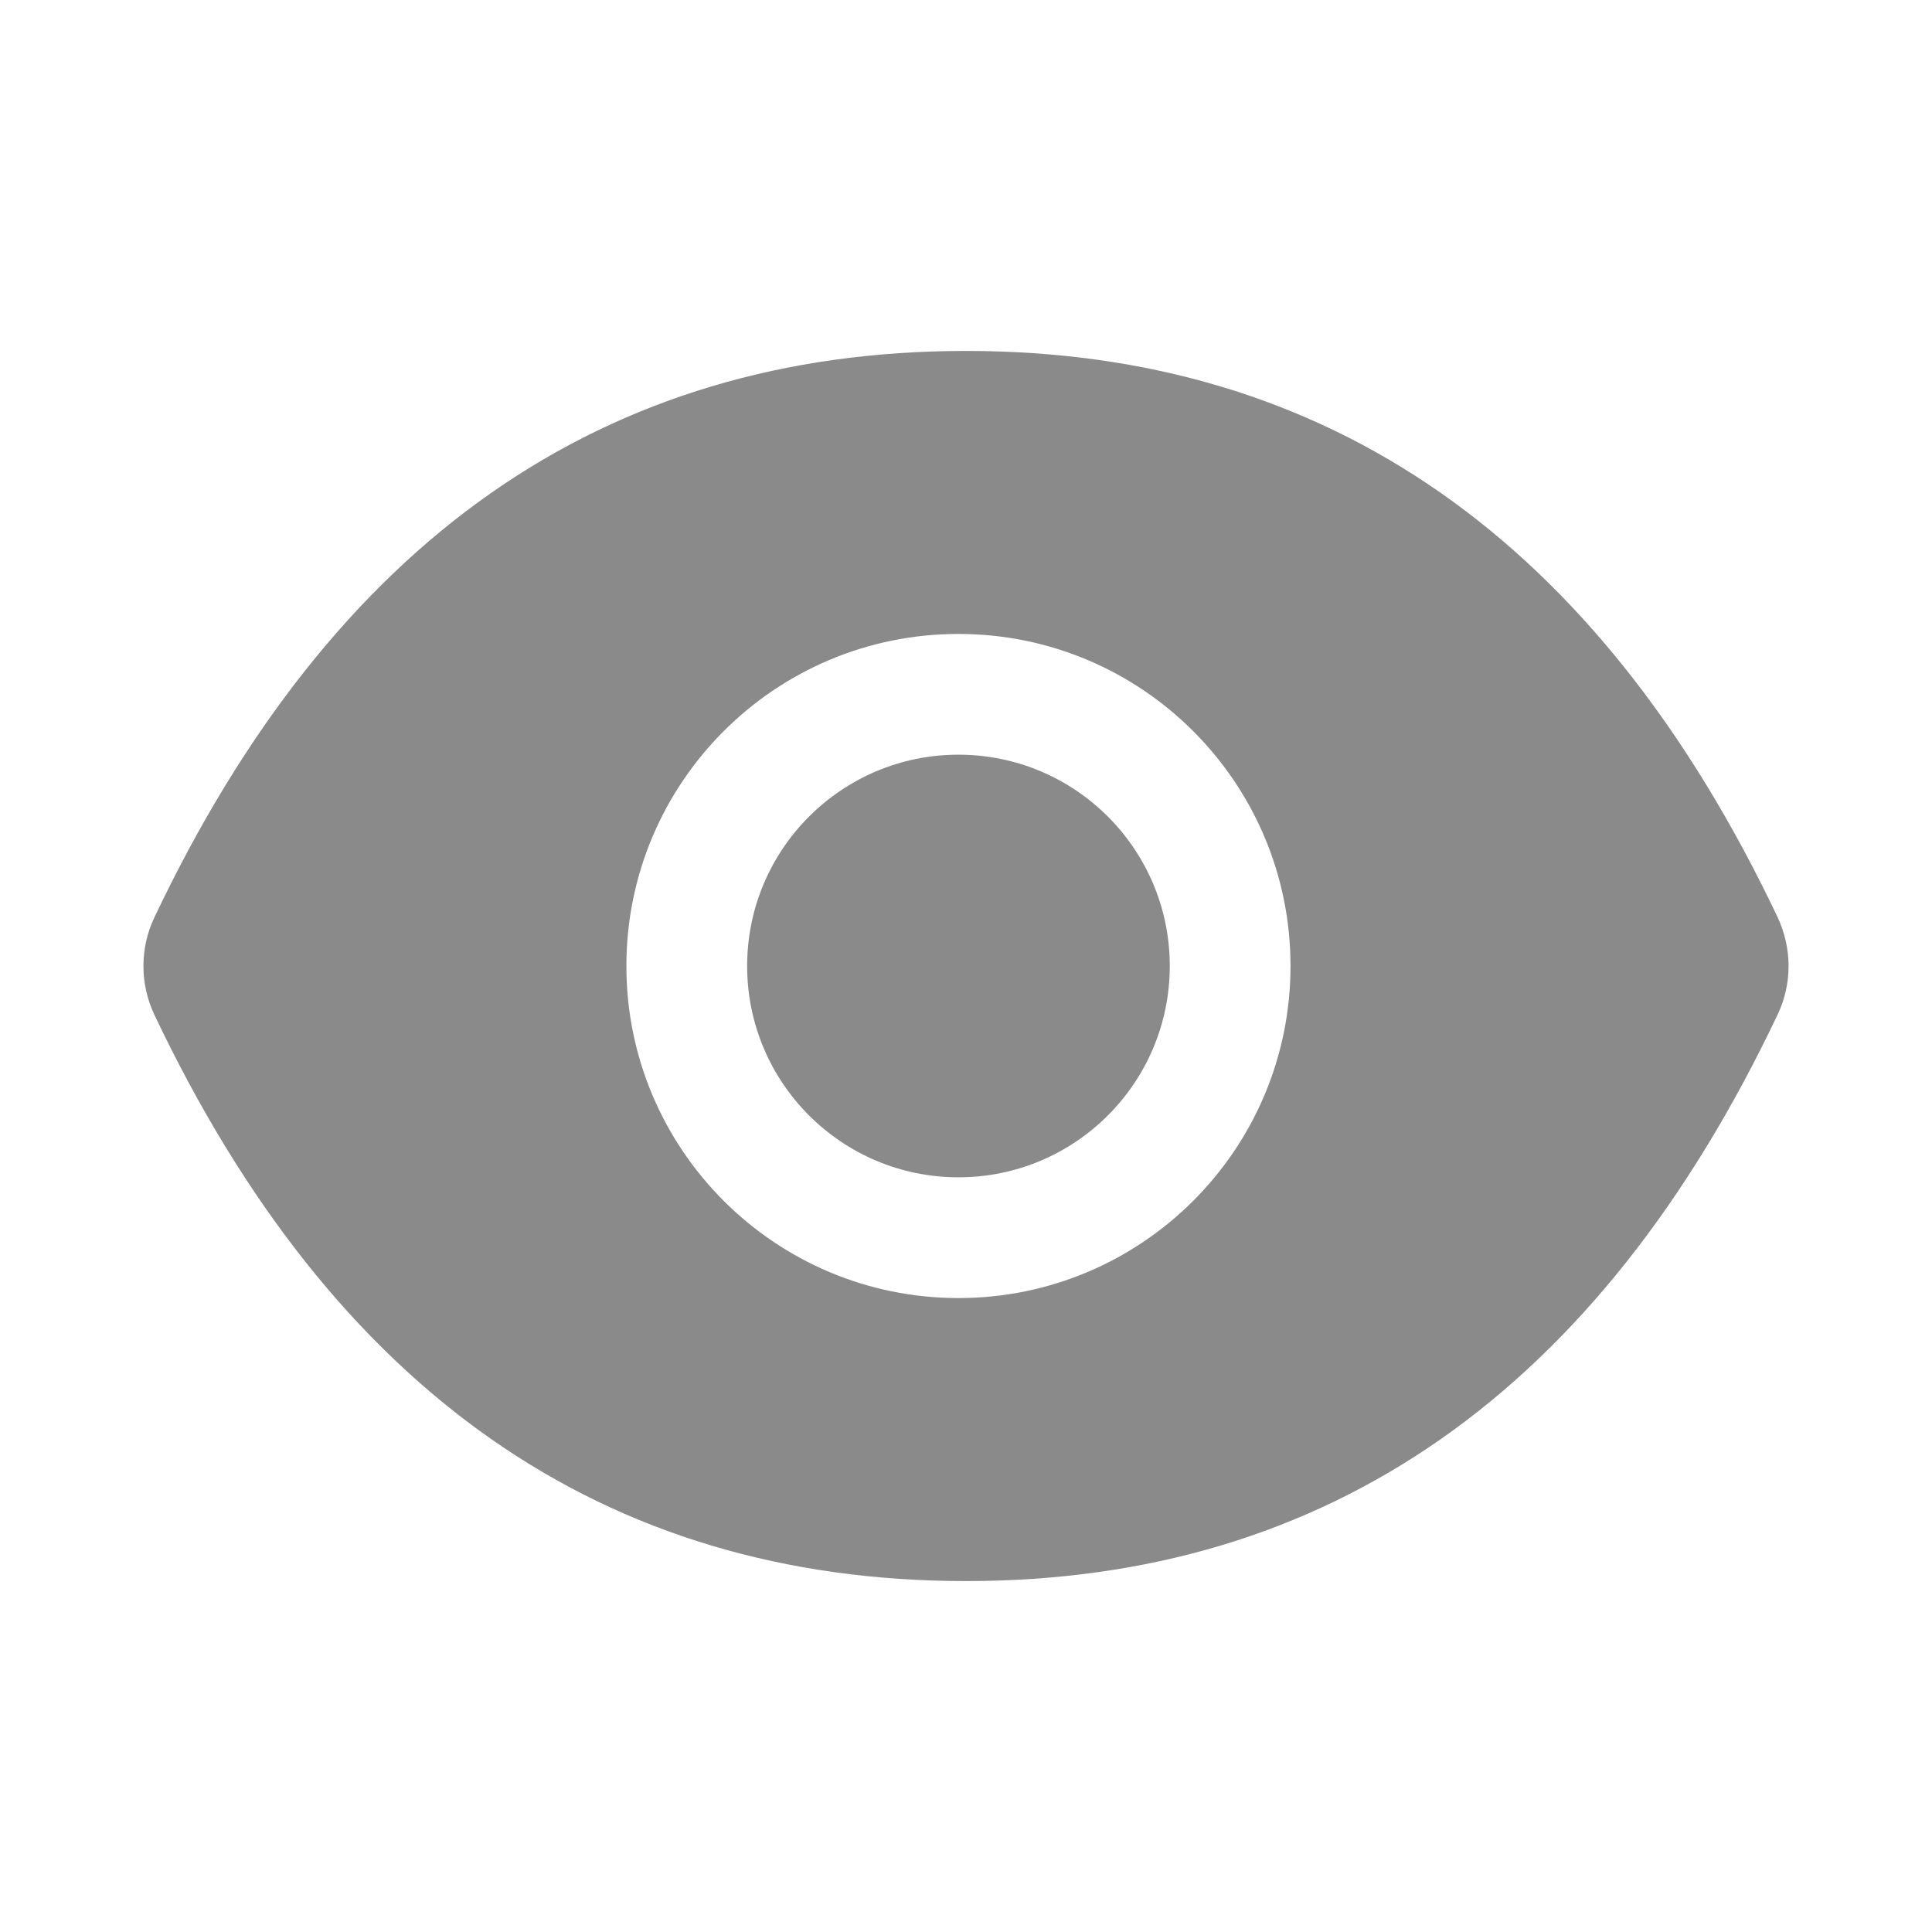
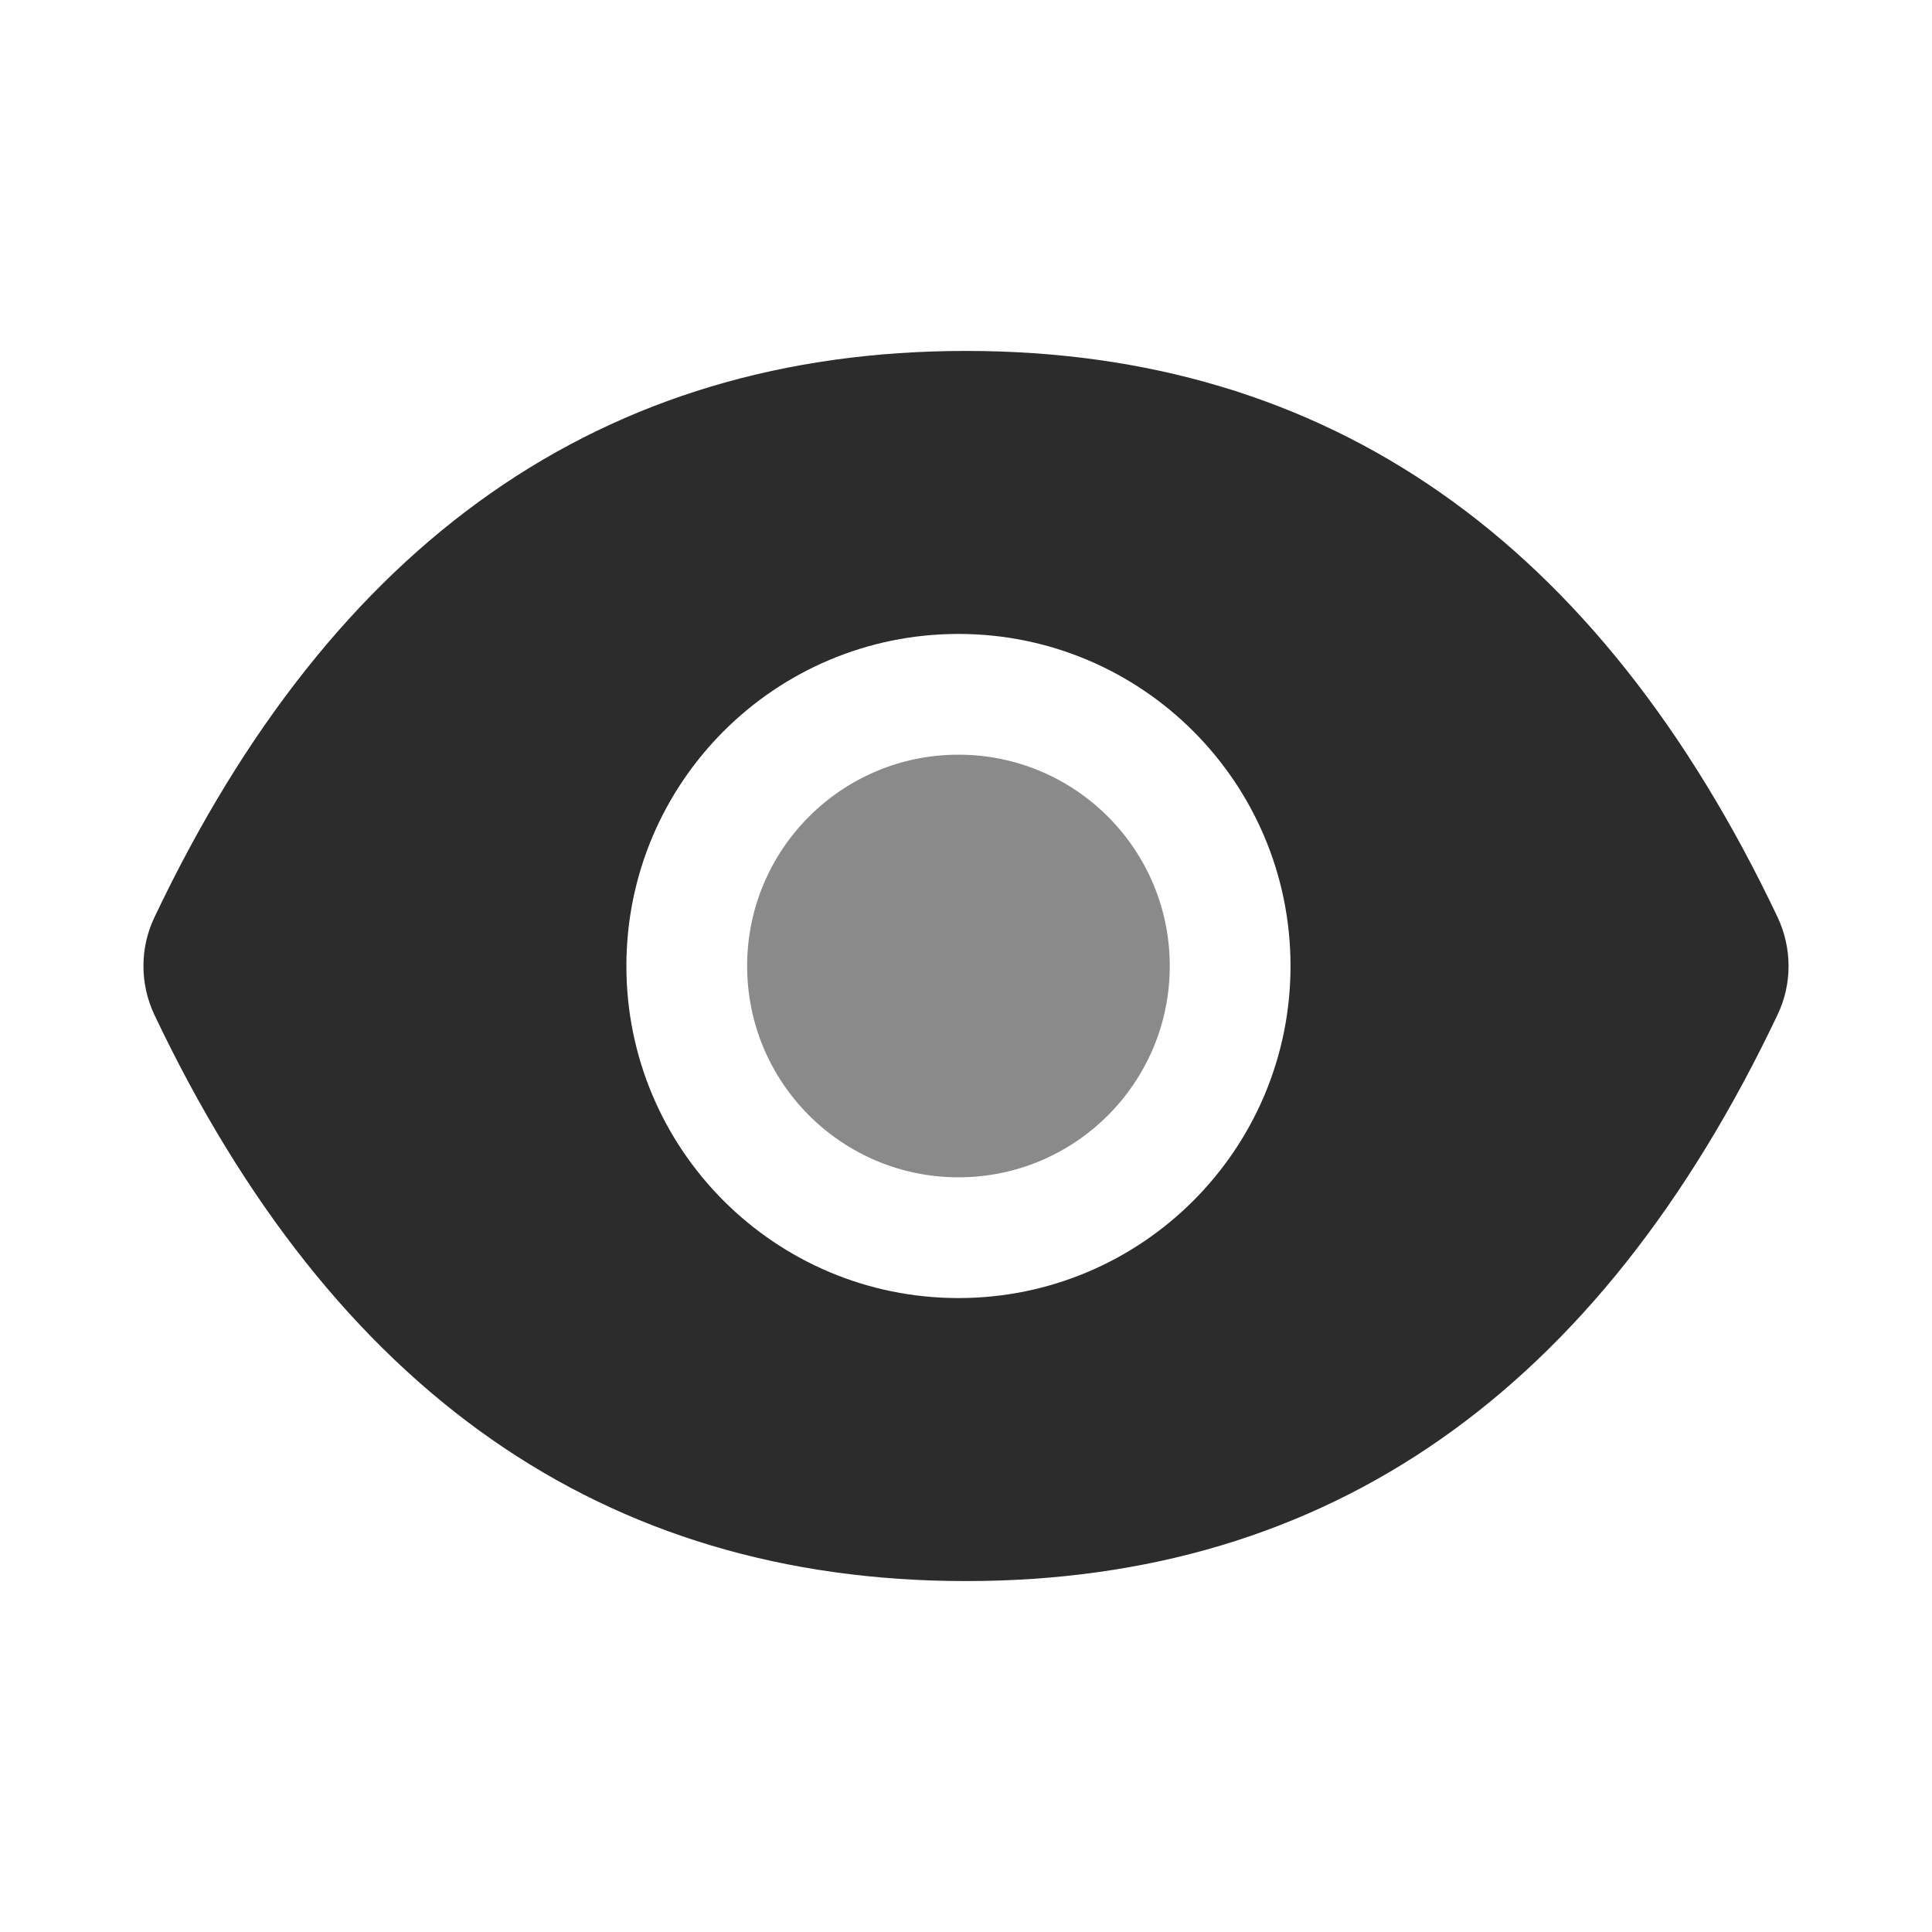
<svg xmlns="http://www.w3.org/2000/svg" t="1560688117237" class="icon" style="" viewBox="0 0 1024 1024" version="1.1" p-id="8797" width="200" height="200">
  <defs>
    <style type="text/css" />
  </defs>
  <path d="M508 512m-112 0a112 112 0 1 0 224 0 112 112 0 1 0-224 0Z" p-id="8798" fill="#8a8a8a" />
-   <path d="M942.2 486.2C847.4 286.5 704.1 186 512 186c-192.2 0-335.4 100.5-430.2 300.3-7.7 16.2-7.7 35.2 0 51.5C176.6 737.5 319.9 838 512 838c192.2 0 335.4-100.5 430.2-300.3 7.7-16.2 7.7-35 0-51.5zM508 688c-97.2 0-176-78.8-176-176s78.8-176 176-176 176 78.8 176 176-78.8 176-176 176z" p-id="8799" fill="#8a8a8a" />
+   <path d="M942.2 486.2C847.4 286.5 704.1 186 512 186c-192.2 0-335.4 100.5-430.2 300.3-7.7 16.2-7.7 35.2 0 51.5C176.6 737.5 319.9 838 512 838c192.2 0 335.4-100.5 430.2-300.3 7.7-16.2 7.7-35 0-51.5zM508 688c-97.2 0-176-78.8-176-176s78.8-176 176-176 176 78.8 176 176-78.8 176-176 176z" p-id="8799" fill="#2c2c2c" />
</svg>
